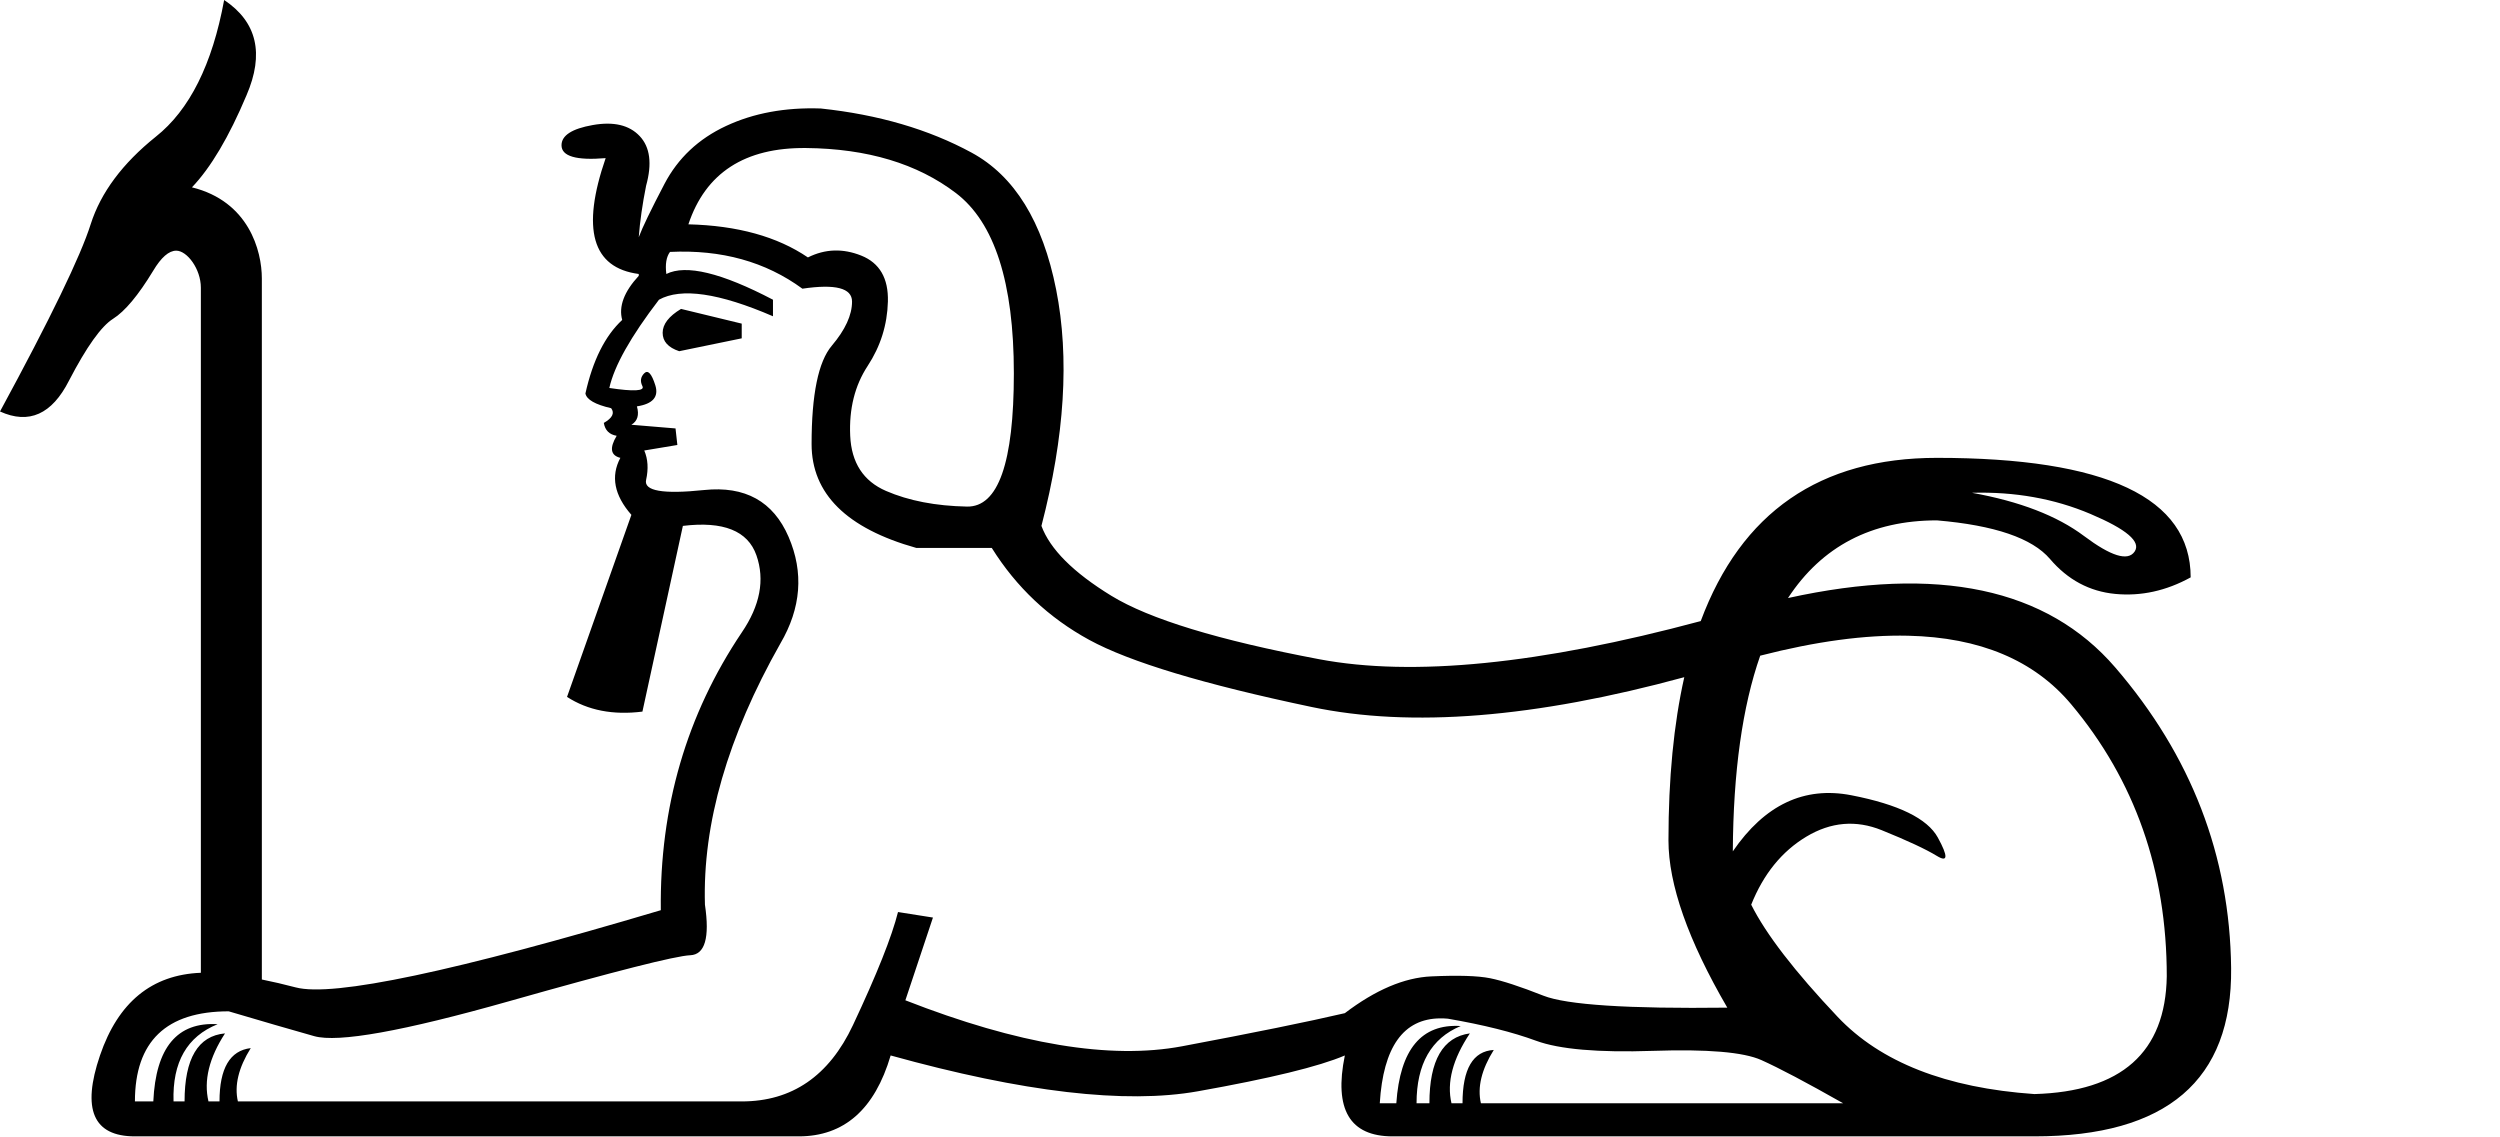
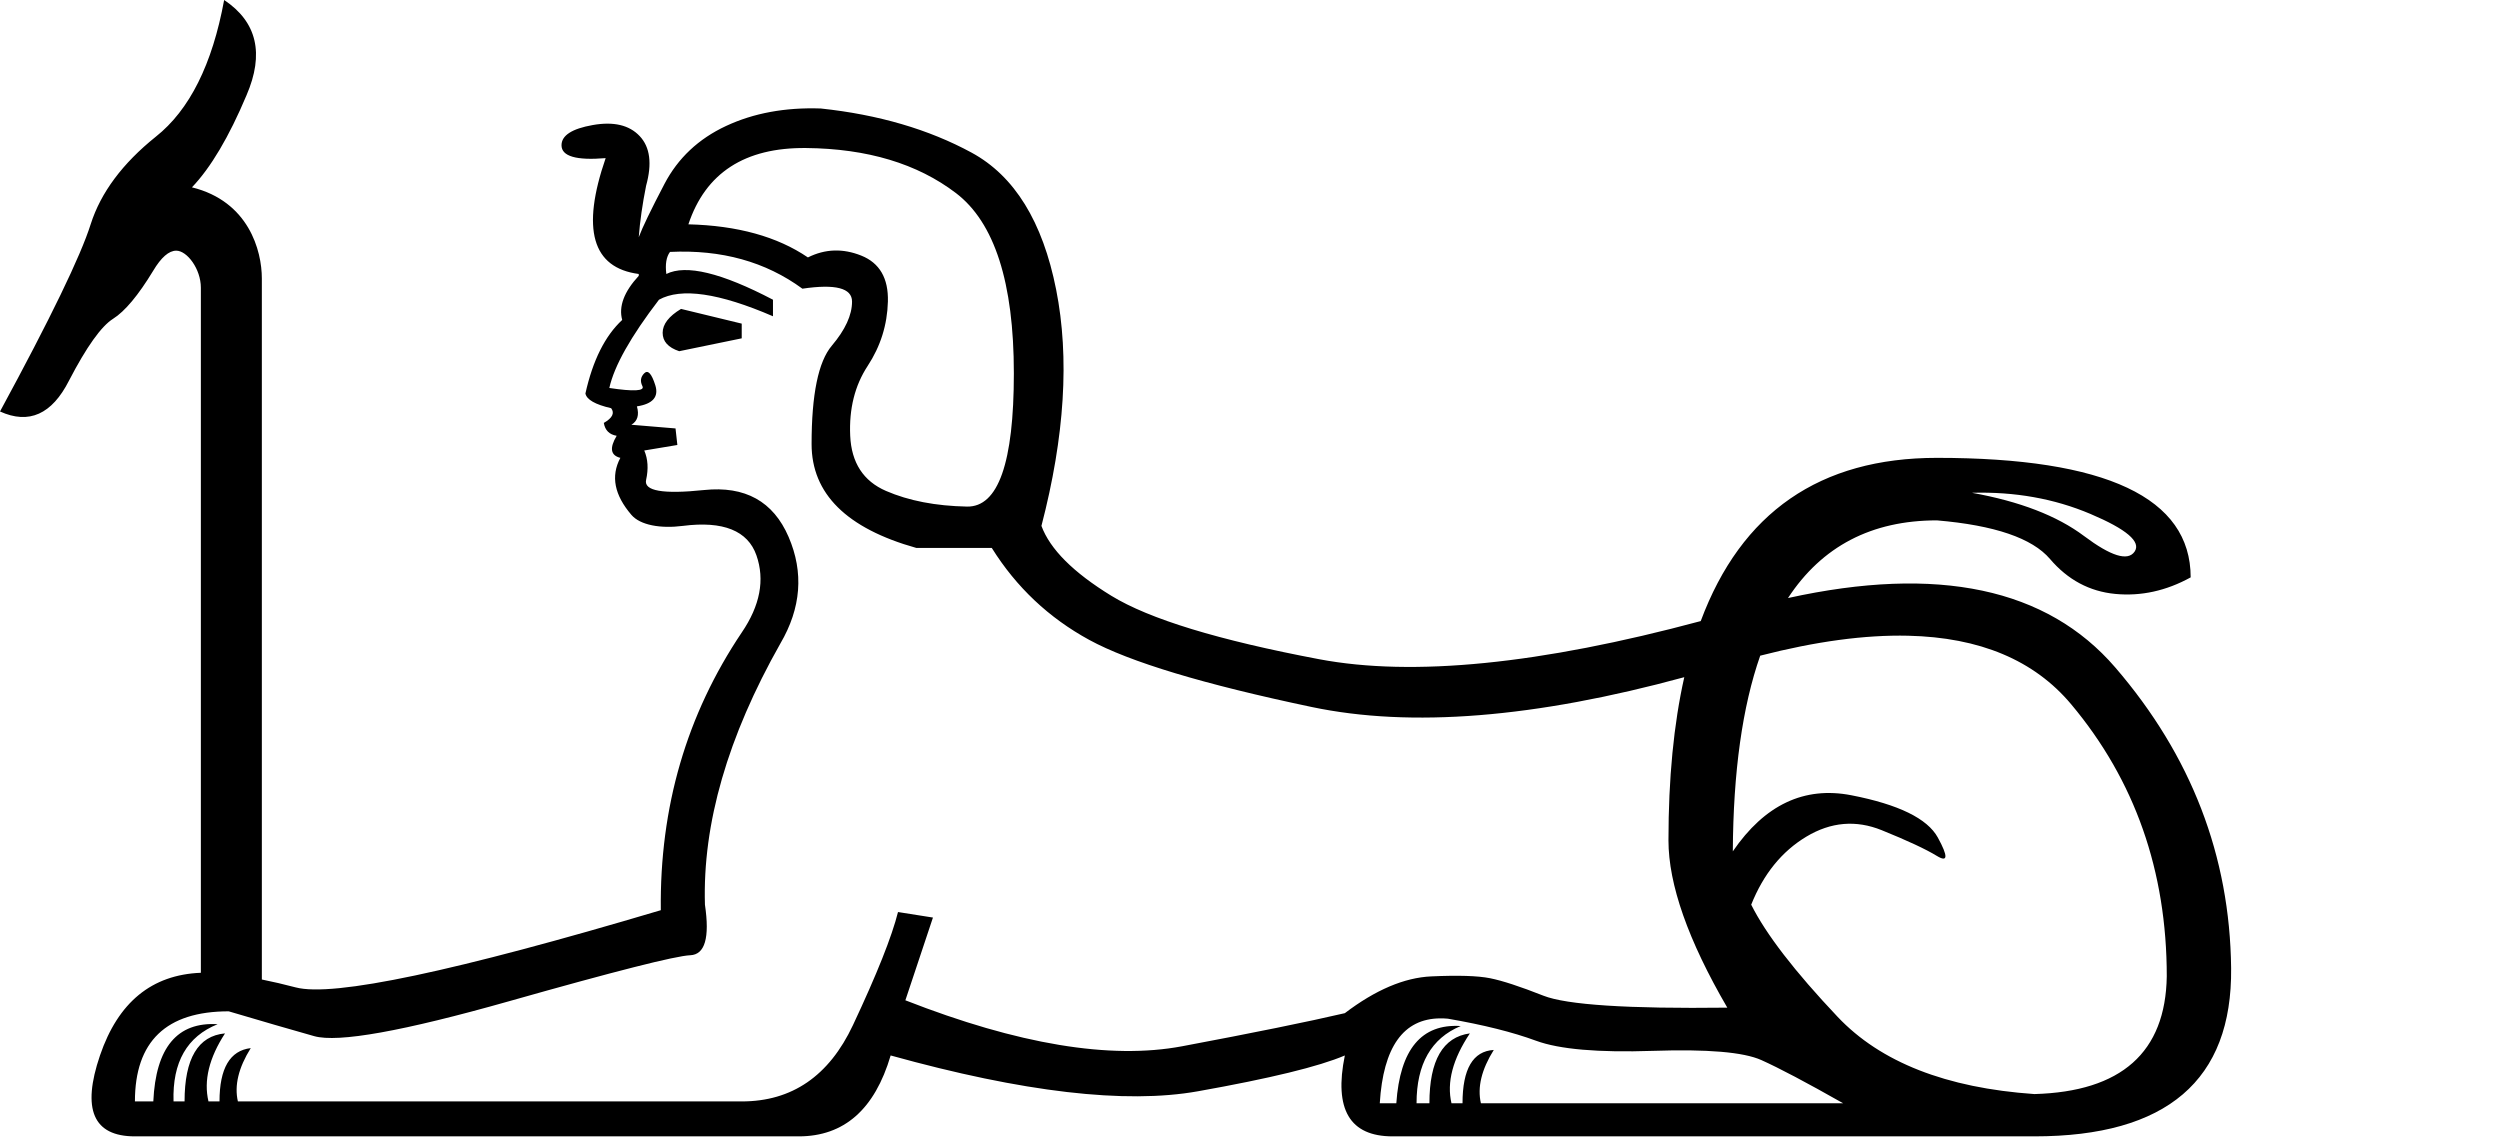
<svg xmlns="http://www.w3.org/2000/svg" width="2200" height="1000" version="1.1" id="svg1">
  <defs id="defs1" />
-   <path id="path1" style="fill:#000000;stroke:none;stroke-width:1" d="M 197.25 0 C 186.838 56.688 166.785 96.793 137.092 120.316 C 107.784 143.84 88.696 169.485 79.826 197.25 C 70.957 225.401 44.348 280.354 0 362.107 C 25.452 373.676 45.697 364.615 60.736 334.922 C 76.162 305.228 89.08 287.103 99.492 280.547 C 109.904 273.991 121.666 259.914 134.777 238.318 C 141.828 226.498 148.601 220.59 155.094 220.59 C 164.643 220.59 176.758 236.71 176.758 253.182 C 176.758 266.085 176.758 719.732 176.758 856.045 C 133.533 857.747 103.942 882 87.986 928.803 C 71.805 976.268 82.053 1000 118.73 1000 L 702.873 1000 C 742.787 1000 769.756 976.268 783.779 928.803 C 900.284 961.165 990.36 971.682 1054.006 960.355 C 1117.652 949.029 1160.801 938.511 1183.455 928.803 C 1173.746 976.268 1187.769 1000 1225.525 1000 L 1790.252 1000 C 1906.757 1000 1964.469 950.647 1963.391 851.941 C 1962.312 753.236 1928.332 665.049 1861.449 587.379 C 1801.361 517.599 1705.355 497.233 1573.432 526.279 C 1603.322 480.713 1647.007 457.93 1704.49 457.93 C 1755.191 462.245 1788.364 473.571 1804.006 491.91 C 1819.648 510.249 1838.795 520.497 1861.449 522.654 C 1884.103 524.812 1906.216 519.956 1927.791 508.09 C 1927.791 437.971 1853.358 402.912 1704.49 402.912 C 1601.6 402.912 1532.319 450.793 1496.645 546.553 C 1355.322 584.524 1243.374 595.706 1160.801 580.098 C 1072.343 563.377 1011.394 544.768 977.953 524.271 C 944.512 503.775 924.016 483.279 916.465 462.783 C 936.961 384.035 941.276 314.724 929.41 254.854 C 917.544 194.983 892.733 154.801 854.977 134.305 C 817.22 113.808 772.99 100.862 722.289 95.469 C 691.005 94.39 663.229 99.515 638.957 110.842 C 614.685 122.169 596.616 139.159 584.75 161.812 C 572.884 184.466 565.332 200.108 562.096 208.738 C 563.174 194.715 565.332 179.611 568.568 163.43 C 573.962 144.012 572.074 129.449 562.904 119.74 C 553.735 110.032 539.981 106.797 521.643 110.033 C 503.304 113.269 494.135 119.202 494.135 127.832 C 494.135 137.541 507.079 141.316 532.969 139.158 C 511.394 201.726 521.103 235.706 562.096 241.1 L 562.096 242.719 C 549.151 256.742 544.297 269.686 547.533 281.553 C 532.431 295.576 521.642 317.153 515.17 346.279 C 516.249 351.673 523.801 355.986 537.824 359.223 C 541.06 363.538 538.903 367.853 531.352 372.168 C 532.43 378.64 536.205 382.417 542.678 383.496 C 536.205 394.284 537.284 400.755 545.914 402.912 C 537.284 419.093 540.521 435.814 555.623 453.074 L 498.988 613.27 C 517.327 625.136 539.442 629.449 565.332 626.213 L 600.932 462.783 C 636.53 458.468 658.105 467.099 665.656 488.674 C 673.208 510.249 668.892 532.902 652.711 556.635 C 604.167 628.911 580.435 710.356 581.514 800.971 C 400.284 854.908 293.218 877.562 260.316 868.932 C 249.77 866.165 239.804 863.842 230.422 861.963 L 230.424 245.039 C 230.424 220.59 218.902 177.177 168.906 164.857 C 185.488 147.504 201.491 120.51 216.916 83.875 C 232.727 47.24 226.172 19.282 197.25 0 z M 709.346 130.26 C 763.283 130.799 807.242 144.012 841.223 169.902 C 875.203 195.792 892.193 248.651 892.193 328.479 C 892.193 407.227 878.44 446.332 850.932 445.793 C 823.424 445.254 799.689 440.669 779.732 432.039 C 759.776 423.409 749.258 407.229 748.18 383.496 C 747.101 359.764 752.226 339.266 763.553 322.006 C 774.88 304.746 780.812 285.869 781.352 265.373 C 781.891 244.877 774.07 231.392 757.889 224.92 C 741.707 218.447 726.065 218.986 710.963 226.537 C 683.994 208.198 648.935 198.489 605.785 197.41 C 620.888 152.103 655.408 129.72 709.346 130.26 z M 589.604 221.684 C 634.911 219.526 673.747 230.312 706.109 254.045 C 735.236 249.73 749.799 253.507 749.799 265.373 C 749.799 277.239 743.864 290.183 731.998 304.207 C 720.132 318.231 714.199 347.088 714.199 390.777 C 714.199 434.467 744.943 464.941 806.432 482.201 L 872.775 482.201 C 894.35 516.721 922.937 543.69 958.535 563.107 C 994.134 582.525 1059.398 602.211 1154.328 622.168 C 1241.532 640.501 1350.811 631.752 1482.164 595.922 C 1472.885 637.165 1468.244 685.019 1468.244 739.482 C 1468.244 778.317 1485.505 827.401 1520.025 886.732 C 1432.647 887.811 1378.709 884.304 1358.213 876.213 C 1337.717 868.123 1322.075 863 1311.287 860.842 C 1300.5 858.684 1283.238 858.144 1259.506 859.223 C 1235.774 860.301 1210.424 871.09 1183.455 891.586 C 1151.093 899.137 1103.359 908.847 1040.252 920.713 C 977.145 932.579 895.969 919.095 796.725 880.26 L 820.996 807.443 L 790.252 802.59 C 784.858 824.165 771.643 857.335 750.607 902.104 C 729.572 946.872 696.94 969.256 652.711 969.256 L 209.346 969.256 C 206.109 955.232 209.884 939.59 220.672 922.33 C 202.333 924.488 193.164 940.13 193.164 969.256 L 183.455 969.256 C 179.14 950.917 183.994 930.96 198.018 909.385 C 174.285 911.542 162.42 931.5 162.42 969.256 L 152.711 969.256 C 151.632 934.736 164.576 912.082 191.545 901.295 C 155.946 899.137 137.07 921.791 134.912 969.256 L 118.73 969.256 C 118.73 916.397 146.238 889.967 201.254 889.967 C 230.38 898.597 255.462 905.879 276.498 911.812 C 297.534 917.746 354.706 907.498 448.018 881.068 C 541.329 854.639 594.457 841.155 607.402 840.615 C 620.347 840.076 624.663 825.243 620.348 796.117 C 618.19 724.92 640.305 648.329 686.691 566.344 C 705.03 535.06 707.457 503.776 693.973 472.492 C 680.488 441.209 655.677 427.455 619.539 431.23 C 583.401 435.006 566.411 432.039 568.568 422.33 C 570.726 412.621 570.187 403.991 566.951 396.439 L 596.076 391.586 L 594.459 377.023 L 555.623 373.787 C 561.017 370.551 562.636 365.157 560.479 357.605 C 574.502 355.448 579.894 349.244 576.658 338.996 C 573.422 328.748 570.187 325.242 566.951 328.479 C 563.715 331.715 563.175 335.492 565.332 339.807 C 567.49 344.122 557.78 344.66 536.205 341.424 C 540.52 322.006 555.083 296.116 579.895 263.754 C 599.312 252.966 632.754 257.82 680.219 278.316 L 680.219 263.754 C 634.911 240.021 603.627 232.47 586.367 241.1 C 585.288 232.47 586.367 225.999 589.604 221.684 z M 599.312 271.844 C 588.525 278.316 583.131 285.33 583.131 292.881 C 583.131 300.432 587.987 305.824 597.695 309.061 L 652.711 297.734 L 652.711 284.789 L 599.312 271.844 z M 1735.234 433.656 C 1772.991 432.577 1807.781 438.781 1839.603 452.266 C 1871.427 465.75 1884.373 476.807 1878.439 485.438 C 1872.506 494.067 1857.674 489.483 1833.941 471.684 C 1810.209 453.884 1777.306 441.207 1735.234 433.656 z M 1679.152 559.436 C 1742.282 560.876 1790.102 580.977 1822.613 619.74 C 1878.708 686.623 1906.756 766.45 1906.756 859.223 C 1905.677 926.105 1866.843 960.625 1790.252 962.783 C 1712.582 957.389 1654.87 934.736 1617.113 894.822 C 1579.357 854.909 1554.005 822.007 1541.061 796.117 C 1551.848 769.148 1568.028 749.191 1589.603 736.246 C 1611.178 723.301 1633.294 721.413 1655.947 730.582 C 1678.601 739.751 1694.782 747.303 1704.49 753.236 C 1714.199 759.169 1714.468 753.775 1705.299 737.055 C 1696.129 720.334 1670.78 707.928 1629.248 699.838 C 1587.716 691.747 1552.926 708.199 1524.879 749.191 C 1525.268 679.167 1533.304 621.768 1548.984 576.996 C 1597.885 564.424 1641.274 558.571 1679.152 559.436 z M 1267.389 896.162 C 1269.55 896.145 1271.778 896.237 1274.07 896.439 C 1305.354 901.833 1331.244 908.306 1351.74 915.857 C 1372.236 923.409 1406.486 926.376 1454.49 924.758 C 1502.495 923.14 1534.317 925.836 1549.959 932.848 C 1565.601 939.86 1589.604 952.534 1621.967 970.873 L 1303.195 970.873 C 1299.959 956.849 1303.736 941.207 1314.523 923.947 C 1296.185 925.026 1287.016 940.668 1287.016 970.873 L 1277.307 970.873 C 1272.992 952.534 1278.386 932.038 1293.488 909.385 C 1269.756 912.621 1257.889 933.117 1257.889 970.873 L 1246.562 970.873 C 1246.562 936.353 1259.507 913.7 1285.397 902.912 C 1250.877 900.755 1231.998 923.408 1228.762 970.873 L 1214.199 970.873 C 1217.233 921.318 1234.963 896.415 1267.389 896.162 z " />
+   <path id="path1" style="fill:#000000;stroke:none;stroke-width:1" d="M 197.25 0 C 186.838 56.688 166.785 96.793 137.092 120.316 C 107.784 143.84 88.696 169.485 79.826 197.25 C 70.957 225.401 44.348 280.354 0 362.107 C 25.452 373.676 45.697 364.615 60.736 334.922 C 76.162 305.228 89.08 287.103 99.492 280.547 C 109.904 273.991 121.666 259.914 134.777 238.318 C 141.828 226.498 148.601 220.59 155.094 220.59 C 164.643 220.59 176.758 236.71 176.758 253.182 C 176.758 266.085 176.758 719.732 176.758 856.045 C 133.533 857.747 103.942 882 87.986 928.803 C 71.805 976.268 82.053 1000 118.73 1000 L 702.873 1000 C 742.787 1000 769.756 976.268 783.779 928.803 C 900.284 961.165 990.36 971.682 1054.006 960.355 C 1117.652 949.029 1160.801 938.511 1183.455 928.803 C 1173.746 976.268 1187.769 1000 1225.525 1000 L 1790.252 1000 C 1906.757 1000 1964.469 950.647 1963.391 851.941 C 1962.312 753.236 1928.332 665.049 1861.449 587.379 C 1801.361 517.599 1705.355 497.233 1573.432 526.279 C 1603.322 480.713 1647.007 457.93 1704.49 457.93 C 1755.191 462.245 1788.364 473.571 1804.006 491.91 C 1819.648 510.249 1838.795 520.497 1861.449 522.654 C 1884.103 524.812 1906.216 519.956 1927.791 508.09 C 1927.791 437.971 1853.358 402.912 1704.49 402.912 C 1601.6 402.912 1532.319 450.793 1496.645 546.553 C 1355.322 584.524 1243.374 595.706 1160.801 580.098 C 1072.343 563.377 1011.394 544.768 977.953 524.271 C 944.512 503.775 924.016 483.279 916.465 462.783 C 936.961 384.035 941.276 314.724 929.41 254.854 C 917.544 194.983 892.733 154.801 854.977 134.305 C 817.22 113.808 772.99 100.862 722.289 95.469 C 691.005 94.39 663.229 99.515 638.957 110.842 C 614.685 122.169 596.616 139.159 584.75 161.812 C 572.884 184.466 565.332 200.108 562.096 208.738 C 563.174 194.715 565.332 179.611 568.568 163.43 C 573.962 144.012 572.074 129.449 562.904 119.74 C 553.735 110.032 539.981 106.797 521.643 110.033 C 503.304 113.269 494.135 119.202 494.135 127.832 C 494.135 137.541 507.079 141.316 532.969 139.158 C 511.394 201.726 521.103 235.706 562.096 241.1 L 562.096 242.719 C 549.151 256.742 544.297 269.686 547.533 281.553 C 532.431 295.576 521.642 317.153 515.17 346.279 C 516.249 351.673 523.801 355.986 537.824 359.223 C 541.06 363.538 538.903 367.853 531.352 372.168 C 532.43 378.64 536.205 382.417 542.678 383.496 C 536.205 394.284 537.284 400.755 545.914 402.912 C 537.284 419.093 540.711 435.65 555.623 453.074 C 563.402 462.164 581.286 465.306 600.932 462.783 C 636.499 458.216 658.105 467.099 665.656 488.674 C 673.208 510.249 668.892 532.902 652.711 556.635 C 604.167 628.911 580.435 710.356 581.514 800.971 C 400.284 854.908 293.218 877.562 260.316 868.932 C 249.77 866.165 239.804 863.842 230.422 861.963 L 230.424 245.039 C 230.424 220.59 218.902 177.177 168.906 164.857 C 185.488 147.504 201.491 120.51 216.916 83.875 C 232.727 47.24 226.172 19.282 197.25 0 z M 709.346 130.26 C 763.283 130.799 807.242 144.012 841.223 169.902 C 875.203 195.792 892.193 248.651 892.193 328.479 C 892.193 407.227 878.44 446.332 850.932 445.793 C 823.424 445.254 799.689 440.669 779.732 432.039 C 759.776 423.409 749.258 407.229 748.18 383.496 C 747.101 359.764 752.226 339.266 763.553 322.006 C 774.88 304.746 780.812 285.869 781.352 265.373 C 781.891 244.877 774.07 231.392 757.889 224.92 C 741.707 218.447 726.065 218.986 710.963 226.537 C 683.994 208.198 648.935 198.489 605.785 197.41 C 620.888 152.103 655.408 129.72 709.346 130.26 z M 589.604 221.684 C 634.911 219.526 673.747 230.312 706.109 254.045 C 735.236 249.73 749.799 253.507 749.799 265.373 C 749.799 277.239 743.864 290.183 731.998 304.207 C 720.132 318.231 714.199 347.088 714.199 390.777 C 714.199 434.467 744.943 464.941 806.432 482.201 L 872.775 482.201 C 894.35 516.721 922.937 543.69 958.535 563.107 C 994.134 582.525 1059.398 602.211 1154.328 622.168 C 1241.532 640.501 1350.811 631.752 1482.164 595.922 C 1472.885 637.165 1468.244 685.019 1468.244 739.482 C 1468.244 778.317 1485.505 827.401 1520.025 886.732 C 1432.647 887.811 1378.709 884.304 1358.213 876.213 C 1337.717 868.123 1322.075 863 1311.287 860.842 C 1300.5 858.684 1283.238 858.144 1259.506 859.223 C 1235.774 860.301 1210.424 871.09 1183.455 891.586 C 1151.093 899.137 1103.359 908.847 1040.252 920.713 C 977.145 932.579 895.969 919.095 796.725 880.26 L 820.996 807.443 L 790.252 802.59 C 784.858 824.165 771.643 857.335 750.607 902.104 C 729.572 946.872 696.94 969.256 652.711 969.256 L 209.346 969.256 C 206.109 955.232 209.884 939.59 220.672 922.33 C 202.333 924.488 193.164 940.13 193.164 969.256 L 183.455 969.256 C 179.14 950.917 183.994 930.96 198.018 909.385 C 174.285 911.542 162.42 931.5 162.42 969.256 L 152.711 969.256 C 151.632 934.736 164.576 912.082 191.545 901.295 C 155.946 899.137 137.07 921.791 134.912 969.256 L 118.73 969.256 C 118.73 916.397 146.238 889.967 201.254 889.967 C 230.38 898.597 255.462 905.879 276.498 911.812 C 297.534 917.746 354.706 907.498 448.018 881.068 C 541.329 854.639 594.457 841.155 607.402 840.615 C 620.347 840.076 624.663 825.243 620.348 796.117 C 618.19 724.92 640.305 648.329 686.691 566.344 C 705.03 535.06 707.457 503.776 693.973 472.492 C 680.488 441.209 655.677 427.455 619.539 431.23 C 583.401 435.006 566.411 432.039 568.568 422.33 C 570.726 412.621 570.187 403.991 566.951 396.439 L 596.076 391.586 L 594.459 377.023 L 555.623 373.787 C 561.017 370.551 562.636 365.157 560.479 357.605 C 574.502 355.448 579.894 349.244 576.658 338.996 C 573.422 328.748 570.187 325.242 566.951 328.479 C 563.715 331.715 563.175 335.492 565.332 339.807 C 567.49 344.122 557.78 344.66 536.205 341.424 C 540.52 322.006 555.083 296.116 579.895 263.754 C 599.312 252.966 632.754 257.82 680.219 278.316 L 680.219 263.754 C 634.911 240.021 603.627 232.47 586.367 241.1 C 585.288 232.47 586.367 225.999 589.604 221.684 z M 599.312 271.844 C 588.525 278.316 583.131 285.33 583.131 292.881 C 583.131 300.432 587.987 305.824 597.695 309.061 L 652.711 297.734 L 652.711 284.789 L 599.312 271.844 z M 1735.234 433.656 C 1772.991 432.577 1807.781 438.781 1839.603 452.266 C 1871.427 465.75 1884.373 476.807 1878.439 485.438 C 1872.506 494.067 1857.674 489.483 1833.941 471.684 C 1810.209 453.884 1777.306 441.207 1735.234 433.656 z M 1679.152 559.436 C 1742.282 560.876 1790.102 580.977 1822.613 619.74 C 1878.708 686.623 1906.756 766.45 1906.756 859.223 C 1905.677 926.105 1866.843 960.625 1790.252 962.783 C 1712.582 957.389 1654.87 934.736 1617.113 894.822 C 1579.357 854.909 1554.005 822.007 1541.061 796.117 C 1551.848 769.148 1568.028 749.191 1589.603 736.246 C 1611.178 723.301 1633.294 721.413 1655.947 730.582 C 1678.601 739.751 1694.782 747.303 1704.49 753.236 C 1714.199 759.169 1714.468 753.775 1705.299 737.055 C 1696.129 720.334 1670.78 707.928 1629.248 699.838 C 1587.716 691.747 1552.926 708.199 1524.879 749.191 C 1525.268 679.167 1533.304 621.768 1548.984 576.996 C 1597.885 564.424 1641.274 558.571 1679.152 559.436 z M 1267.389 896.162 C 1269.55 896.145 1271.778 896.237 1274.07 896.439 C 1305.354 901.833 1331.244 908.306 1351.74 915.857 C 1372.236 923.409 1406.486 926.376 1454.49 924.758 C 1502.495 923.14 1534.317 925.836 1549.959 932.848 C 1565.601 939.86 1589.604 952.534 1621.967 970.873 L 1303.195 970.873 C 1299.959 956.849 1303.736 941.207 1314.523 923.947 C 1296.185 925.026 1287.016 940.668 1287.016 970.873 L 1277.307 970.873 C 1272.992 952.534 1278.386 932.038 1293.488 909.385 C 1269.756 912.621 1257.889 933.117 1257.889 970.873 L 1246.562 970.873 C 1246.562 936.353 1259.507 913.7 1285.397 902.912 C 1250.877 900.755 1231.998 923.408 1228.762 970.873 L 1214.199 970.873 C 1217.233 921.318 1234.963 896.415 1267.389 896.162 z " />
</svg>
